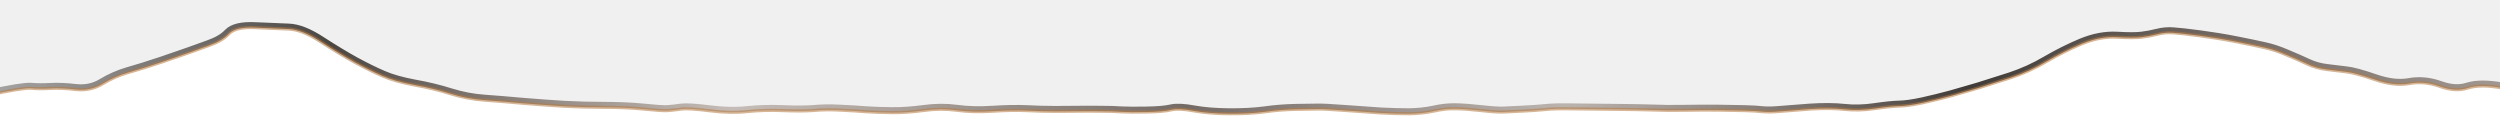
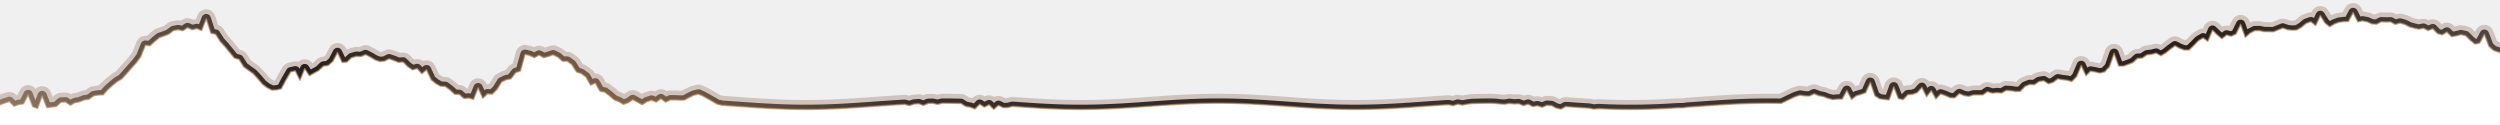
<svg xmlns="http://www.w3.org/2000/svg" viewBox="0 0 1600 80" preserveAspectRatio="none">
  <defs>
-     <linearGradient id="char" x1="0" x2="1">
-       <stop offset="0" stop-color="#302a26" stop-opacity=".4" />
-       <stop offset=".13" stop-color="#211b17" stop-opacity=".8" />
-       <stop offset=".29" stop-color="#614332" stop-opacity=".3" />
-       <stop offset=".47" stop-color="#30221b" stop-opacity=".65" />
-       <stop offset=".62" stop-color="#594234" stop-opacity=".35" />
-       <stop offset=".78" stop-color="#211b17" stop-opacity=".85" />
-       <stop offset="1" stop-color="#493327" stop-opacity=".45" />
+     <linearGradient id="char">
+       <stop offset="0" stop-color="#71513a" stop-opacity="0.65" />
+       <stop offset="0.125" stop-color="#171311" stop-opacity="0.93" />
+       <stop offset="0.25" stop-color="#71513a" stop-opacity="0.86" />
+       <stop offset="0.375" stop-color="#241b16" stop-opacity="0.89" />
+       <stop offset="0.5" stop-color="#241b16" stop-opacity="0.91" />
+       <stop offset="0.625" stop-color="#241b16" stop-opacity="0.84" />
+       <stop offset="0.75" stop-color="#241b16" stop-opacity="0.86" />
+       <stop offset="0.875" stop-color="#241b16" stop-opacity="0.97" />
+       <stop offset="1" stop-color="#241b16" stop-opacity="0.73" />
    </linearGradient>
-     <path id="edge" d="M-8 61 Q14.4 56.1 19.9 56.5 Q25.3 57 32.3 56.6 Q39.2 56.2 48.6 57.3 Q58 58.3 65.7 53.6 Q73.3 49 81.8 46.5 Q90.4 44.1 103.6 39.7 Q116.7 35.2 121.0 33.7 Q125.2 32.1 133.8 29.1 Q142.3 26.1 146.5 21.6 Q150.7 17.1 163.3 17.7 Q176 18.3 184.7 18.6 Q193.4 18.9 205.4 26.8 Q217.5 34.6 227.1 39.9 Q236.7 45.1 244.8 48.6 Q252.8 52.1 265.2 54.4 Q277.6 56.6 288.3 60.0 Q298.9 63.3 310.0 64.1 Q321.2 64.9 334.5 66.1 Q347.8 67.2 360.7 68.0 Q373.6 68.7 387.0 68.7 Q400.4 68.7 411.8 69.8 Q423.2 71 427.3 70.8 Q431.4 70.5 436.0 69.8 Q440.7 69.2 454.2 70.9 Q467.7 72.6 478.4 71.4 Q489 70.3 501.1 70.8 Q513.3 71.3 521.0 70.7 Q528.6 70 537.7 70.5 Q546.7 70.9 554.0 71.5 Q561.4 72 570.8 72.1 Q580.2 72.2 591.3 70.7 Q602.3 69.2 612.5 70.6 Q622.6 72 635.2 71.2 Q647.7 70.4 657.0 70.8 Q666.2 71.3 675.5 71.3 Q684.8 71.2 690.1 71.2 Q695.5 71.1 703.9 71.2 Q712.3 71.2 717.7 71.6 Q723.1 71.9 733.9 71.7 Q744.7 71.5 749.7 70.3 Q754.6 69.2 764.2 71.0 Q773.8 72.7 786.6 72.8 Q799.4 72.9 809.3 71.6 Q819.2 70.2 829.2 70.0 Q839.1 69.8 843.4 69.8 Q847.6 69.7 860.9 70.7 Q874.1 71.7 883.7 72.3 Q893.2 72.8 901.7 72.8 Q910.1 72.7 917.7 71.1 Q925.2 69.4 931.7 69.6 Q938.2 69.7 948.1 70.8 Q958 71.9 962.3 71.7 Q966.6 71.4 974.8 71.1 Q983 70.7 989.0 70.1 Q995 69.4 1008.5 69.7 Q1022 69.9 1035.2 70.0 Q1048.3 70.1 1057.3 70.4 Q1066.4 70.8 1078.1 70.6 Q1089.7 70.4 1099.5 70.5 Q1109.3 70.6 1116.6 70.8 Q1123.9 71 1128.2 71.5 Q1132.4 71.9 1139.2 71.3 Q1146 70.7 1158.6 69.8 Q1171.2 69 1180.4 70.0 Q1189.6 71 1199.8 69.5 Q1210.1 68 1215.6 67.9 Q1221.1 67.8 1230.5 65.8 Q1239.9 63.7 1248.8 61.3 Q1257.7 58.8 1266.1 56.3 Q1274.4 53.7 1286.6 49.8 Q1298.8 45.8 1309.8 39.3 Q1320.8 32.9 1332.4 28.0 Q1344.1 23.2 1354.8 23.8 Q1365.4 24.4 1370.6 23.8 Q1375.7 23.2 1380.8 21.9 Q1385.8 20.6 1390.8 21.0 Q1395.8 21.3 1407.9 22.9 Q1420 24.5 1431.1 26.7 Q1442.2 28.9 1448.9 30.4 Q1455.6 31.8 1463.0 35.0 Q1470.5 38.1 1476.5 40.9 Q1482.4 43.7 1489.3 44.5 Q1496.1 45.4 1501.7 46.0 Q1507.3 46.6 1519.8 50.9 Q1532.2 55.2 1541.8 53.5 Q1551.5 51.7 1561.5 55.3 Q1571.5 58.9 1579.5 56.3 Q1587.5 53.8 1601.5 56.3 L1625 56 V85 H-8 Z" />
+     <path id="edge" d="M-12 68.95 L-9 68.16 L-6 68.37 L-3 69.44 L0 66.98 L3 65.85 L6 64.87 L9 67.89 L12 66.8 L15 66.39 L18 60.49 L21 68.18 L24 69.27 L27 61.15 L30 68.77 L33 68.43 L36 68.07 L39 65.35 L42 65.2 L45 67.28 L48 65.63 L51 65.08 L54 63.86 L57 63.43 L60 61.22 L63 60.72 L66 60.64 L69 57.27 L72 54.6 L75 52.16 L78 50.38 L81 47.09 L84 43.64 L87 40.33 L90 36.35 L93 28.91 L96 29.2 L99 26.48 L102 24 L105 22.96 L108 21.79 L111 19.51 L114 18.95 L117 19.63 L120 17.64 L123 18.95 L126 18.22 L129 19.49 L132 11.93 L135 21.2 L138 21.85 L141 26.52 L144 29.79 L147 33.46 L150 37.13 L153 37.95 L156 42.72 L159 44.92 L162 47.04 L165 50.3 L168 53.84 L171 56.13 L174 57.63 L177 57.51 L180 56.79 L183 51.16 L186 46 L189 45.31 L192 51.32 L195 43.93 L198 48.42 L201 46.73 L204 45.07 L207 42.25 L210 41.9 L213 39.26 L216 33.57 L219 39.92 L222 39.67 L225 36.89 L228 36 L231 36.15 L234 34.91 L237 36.45 L240 38.24 L243 39.32 L246 39.07 L249 37.6 L252 38.6 L255 39.86 L258 39.62 L261 42.63 L264 44.67 L267 43.84 L270 47.16 L273 44.6 L276 51.05 L279 53.47 L282 55.13 L285 55.27 L288 57.51 L291 60.26 L294 60.39 L297 63.01 L300 62.66 L303 63.58 L306 56.11 L309 62.83 L312 59.97 L315 60.23 L318 57.27 L321 52.41 L324 50.98 L327 50.4 L330 46.47 L333 45.41 L336 34.74 L339 35.45 L342 36.85 L345 35.22 L348 36.83 L351 36.07 L354 35.03 L357 36.48 L360 39.14 L363 39.09 L366 41.25 L369 46.01 L372 47.01 L375 49.2 L378 54.43 L381 53.04 L384 58.29 L387 58.88 L390 61.16 L393 63.76 L396 65 L399 66.74 L402 65.72 L405 63.69 L408 65.33 L411 66.94 L414 65.03 L417 64.06 L420 65.25 L423 63.11 L426 65.3 L429 63.88 L432 63.88 L435 64.02 L438 63.98 L441 62.34 L444 60.89 L447 60.16 L450 61.47 L453 63.16 L456 64.87 L459 66.6 L462 67.32 L465 67.52 L468 67.73 L471 67.94 L474 68.16 L477 68.37 L480 68.58 L483 68.78 L486 68.97 L489 69.15 L492 69.32 L495 69.47 L498 69.61 L501 69.73 L504 69.83 L507 69.9 L510 69.96 L513 69.99 L516 70 L519 69.99 L522 69.95 L525 69.89 L528 69.81 L531 69.71 L534 69.59 L537 69.45 L540 69.3 L543 69.13 L546 68.94 L549 68.75 L552 68.55 L555 68.34 L558 68.13 L561 67.91 L564 67.7 L567 67.49 L570 67.28 L573 67.09 L576 66.9 L579 66.73 L582 67.54 L585 66.56 L588 66.31 L591 67.44 L594 66.12 L597 66.06 L600 66.77 L603 66 L606 66.01 L609 66.04 L612 66.09 L615 66.16 L618 68.02 L621 68.59 L624 69.67 L627 66.65 L630 68.53 L633 67 L636 69.95 L639 67.39 L642 68.83 L645 68.8 L648 68.02 L651 68.23 L654 68.45 L657 68.65 L660 68.85 L663 69.04 L666 69.22 L669 69.38 L672 69.53 L675 69.65 L678 69.77 L681 69.86 L684 69.92 L687 69.97 L690 70 L693 70 L696 69.98 L699 69.93 L702 69.87 L705 69.78 L708 69.67 L711 69.54 L714 69.4 L717 69.24 L720 69.06 L723 68.88 L726 68.68 L729 68.47 L732 68.26 L735 68.05 L738 67.83 L741 67.62 L744 67.41 L747 67.21 L750 67.02 L753 66.84 L756 66.67 L759 66.52 L762 66.38 L765 66.27 L768 66.17 L771 66.09 L774 66.04 L777 66.01 L780 66 L783 66.01 L786 66.05 L789 66.11 L792 66.19 L795 66.29 L798 66.41 L801 66.55 L804 66.71 L807 66.88 L810 67.06 L813 67.26 L816 67.46 L819 67.67 L822 67.88 L825 68.1 L828 68.31 L831 68.52 L834 68.72 L837 68.92 L840 69.1 L843 69.27 L846 69.43 L849 69.57 L852 69.7 L855 69.8 L858 69.88 L861 69.94 L864 69.98 L867 70 L870 69.99 L873 69.96 L876 69.91 L879 69.84 L882 69.74 L885 69.63 L888 69.49 L891 69.34 L894 69.18 L897 69 L900 68.81 L903 68.61 L906 68.4 L909 68.19 L912 67.97 L915 67.76 L918 67.55 L921 67.34 L924 67.14 L927 66.96 L930 67.57 L933 66.62 L936 67.2 L939 66.61 L942 66.23 L945 66.14 L948 66.07 L951 66.03 L954 66 L957 66.13 L960 66.47 L963 66.67 L966 66.14 L969 66.48 L972 66.33 L975 67.54 L978 66.61 L981 68.17 L984 67.63 L987 68.63 L990 67.33 L993 67.53 L996 69.12 L999 69.81 L1002 68.17 L1005 68.39 L1008 68.59 L1011 68.79 L1014 68.99 L1017 69.17 L1020 69.77 L1023 69.48 L1026 69.62 L1029 69.74 L1032 69.83 L1035 69.91 L1038 69.96 L1041 69.99 L1044 70 L1047 69.98 L1050 69.95 L1053 69.89 L1056 69.81 L1059 69.7 L1062 69.58 L1065 69.44 L1068 69.29 L1071 69.11 L1074 68.93 L1077 68.94 L1080 68.53 L1083 68.32 L1086 68.11 L1089 67.9 L1092 67.68 L1095 67.47 L1098 67.27 L1101 67.08 L1104 66.89 L1107 66.72 L1110 66.56 L1113 66.42 L1116 66.3 L1119 66.2 L1122 66.11 L1125 66.05 L1128 66.02 L1131 66 L1134 66.01 L1137 66.04 L1140 66.09 L1143 64.64 L1146 63.2 L1149 61.78 L1152 60.85 L1155 61.3 L1158 61.44 L1161 59.97 L1164 61.16 L1167 61.77 L1170 62.94 L1173 63.67 L1176 63.37 L1179 63.35 L1182 57.8 L1185 63.58 L1188 61.22 L1191 60.37 L1194 59.29 L1197 52.62 L1200 61.29 L1203 63.19 L1206 63.58 L1209 63.94 L1212 55.55 L1215 63.05 L1218 63.72 L1221 60.57 L1224 60.36 L1227 59.23 L1230 55.88 L1233 61.82 L1236 57.99 L1239 63.25 L1242 60.08 L1245 61.11 L1248 62.41 L1251 62.59 L1254 59.88 L1257 61.12 L1260 61.61 L1263 60.71 L1266 60.7 L1269 60.7 L1272 58.57 L1275 59.57 L1278 59.23 L1281 59.51 L1284 57.78 L1287 58.02 L1290 58.46 L1293 58.39 L1296 55.22 L1299 54.01 L1302 54.14 L1305 52.11 L1308 51.64 L1311 53.57 L1314 52.64 L1317 50.43 L1320 50.96 L1323 51.31 L1326 52.11 L1329 48.99 L1332 41.89 L1335 48.36 L1338 45.46 L1341 46.01 L1344 46.71 L1347 45.93 L1350 42.67 L1353 34.11 L1356 42.2 L1359 42.26 L1362 41.18 L1365 40.02 L1368 37.29 L1371 37.14 L1374 35.07 L1377 34.72 L1380 33.97 L1383 35.63 L1386 33.86 L1389 31.46 L1392 29.28 L1395 30.88 L1398 31.99 L1401 31.93 L1404 29.08 L1407 25.99 L1410 24.19 L1413 26.4 L1416 19.3 L1419 22.22 L1422 24.76 L1425 22.36 L1428 23.14 L1431 21.74 L1434 15.57 L1437 23.81 L1440 21.18 L1443 19.61 L1446 19.54 L1449 20.2 L1452 20.21 L1455 20.31 L1458 19.1 L1461 17.9 L1464 18.94 L1467 19.27 L1470 19.11 L1473 17.35 L1476 14.88 L1479 13.84 L1482 16.33 L1485 9.88 L1488 14.67 L1491 17.1 L1494 15.28 L1497 14.18 L1500 13.77 L1503 13.72 L1506 8 L1509 13.93 L1512 13.33 L1515 13.91 L1518 15.25 L1521 15.46 L1524 13.92 L1527 14.02 L1530 13.95 L1533 15.58 L1536 14.72 L1539 15.57 L1542 17.12 L1545 17.95 L1548 18.62 L1551 18.01 L1554 19.51 L1557 18.33 L1560 21.44 L1563 22.28 L1566 20.48 L1569 23.41 L1572 22.89 L1575 22.14 L1578 22.79 L1581 25.78 L1584 28.16 L1587 27.51 L1590 21.9 L1593 29.69 L1596 32.29 L1599 33.26 L1602 34.21 L1605 35.24 L1608 33.43 L1611 33.01 L1612 88 H-12 Z" />
  </defs>
-   <use href="#edge" fill="#fff" stroke="url(#char)" stroke-width="7" stroke-linejoin="round" />
-   <use href="#edge" fill="#fff" stroke="#b47a43" stroke-opacity=".55" stroke-width="2" stroke-linejoin="round" />
+   <use href="#edge" fill="#fff" stroke="#7c5134" stroke-opacity=".28" stroke-width="12" stroke-linejoin="round" />
+   <use href="#edge" fill="#fff" stroke="url(#char)" stroke-width="6" stroke-linejoin="round" />
+   <use href="#edge" fill="#fff" stroke="#ac8256" stroke-opacity=".65" stroke-width="1" stroke-linejoin="round" />
</svg>
